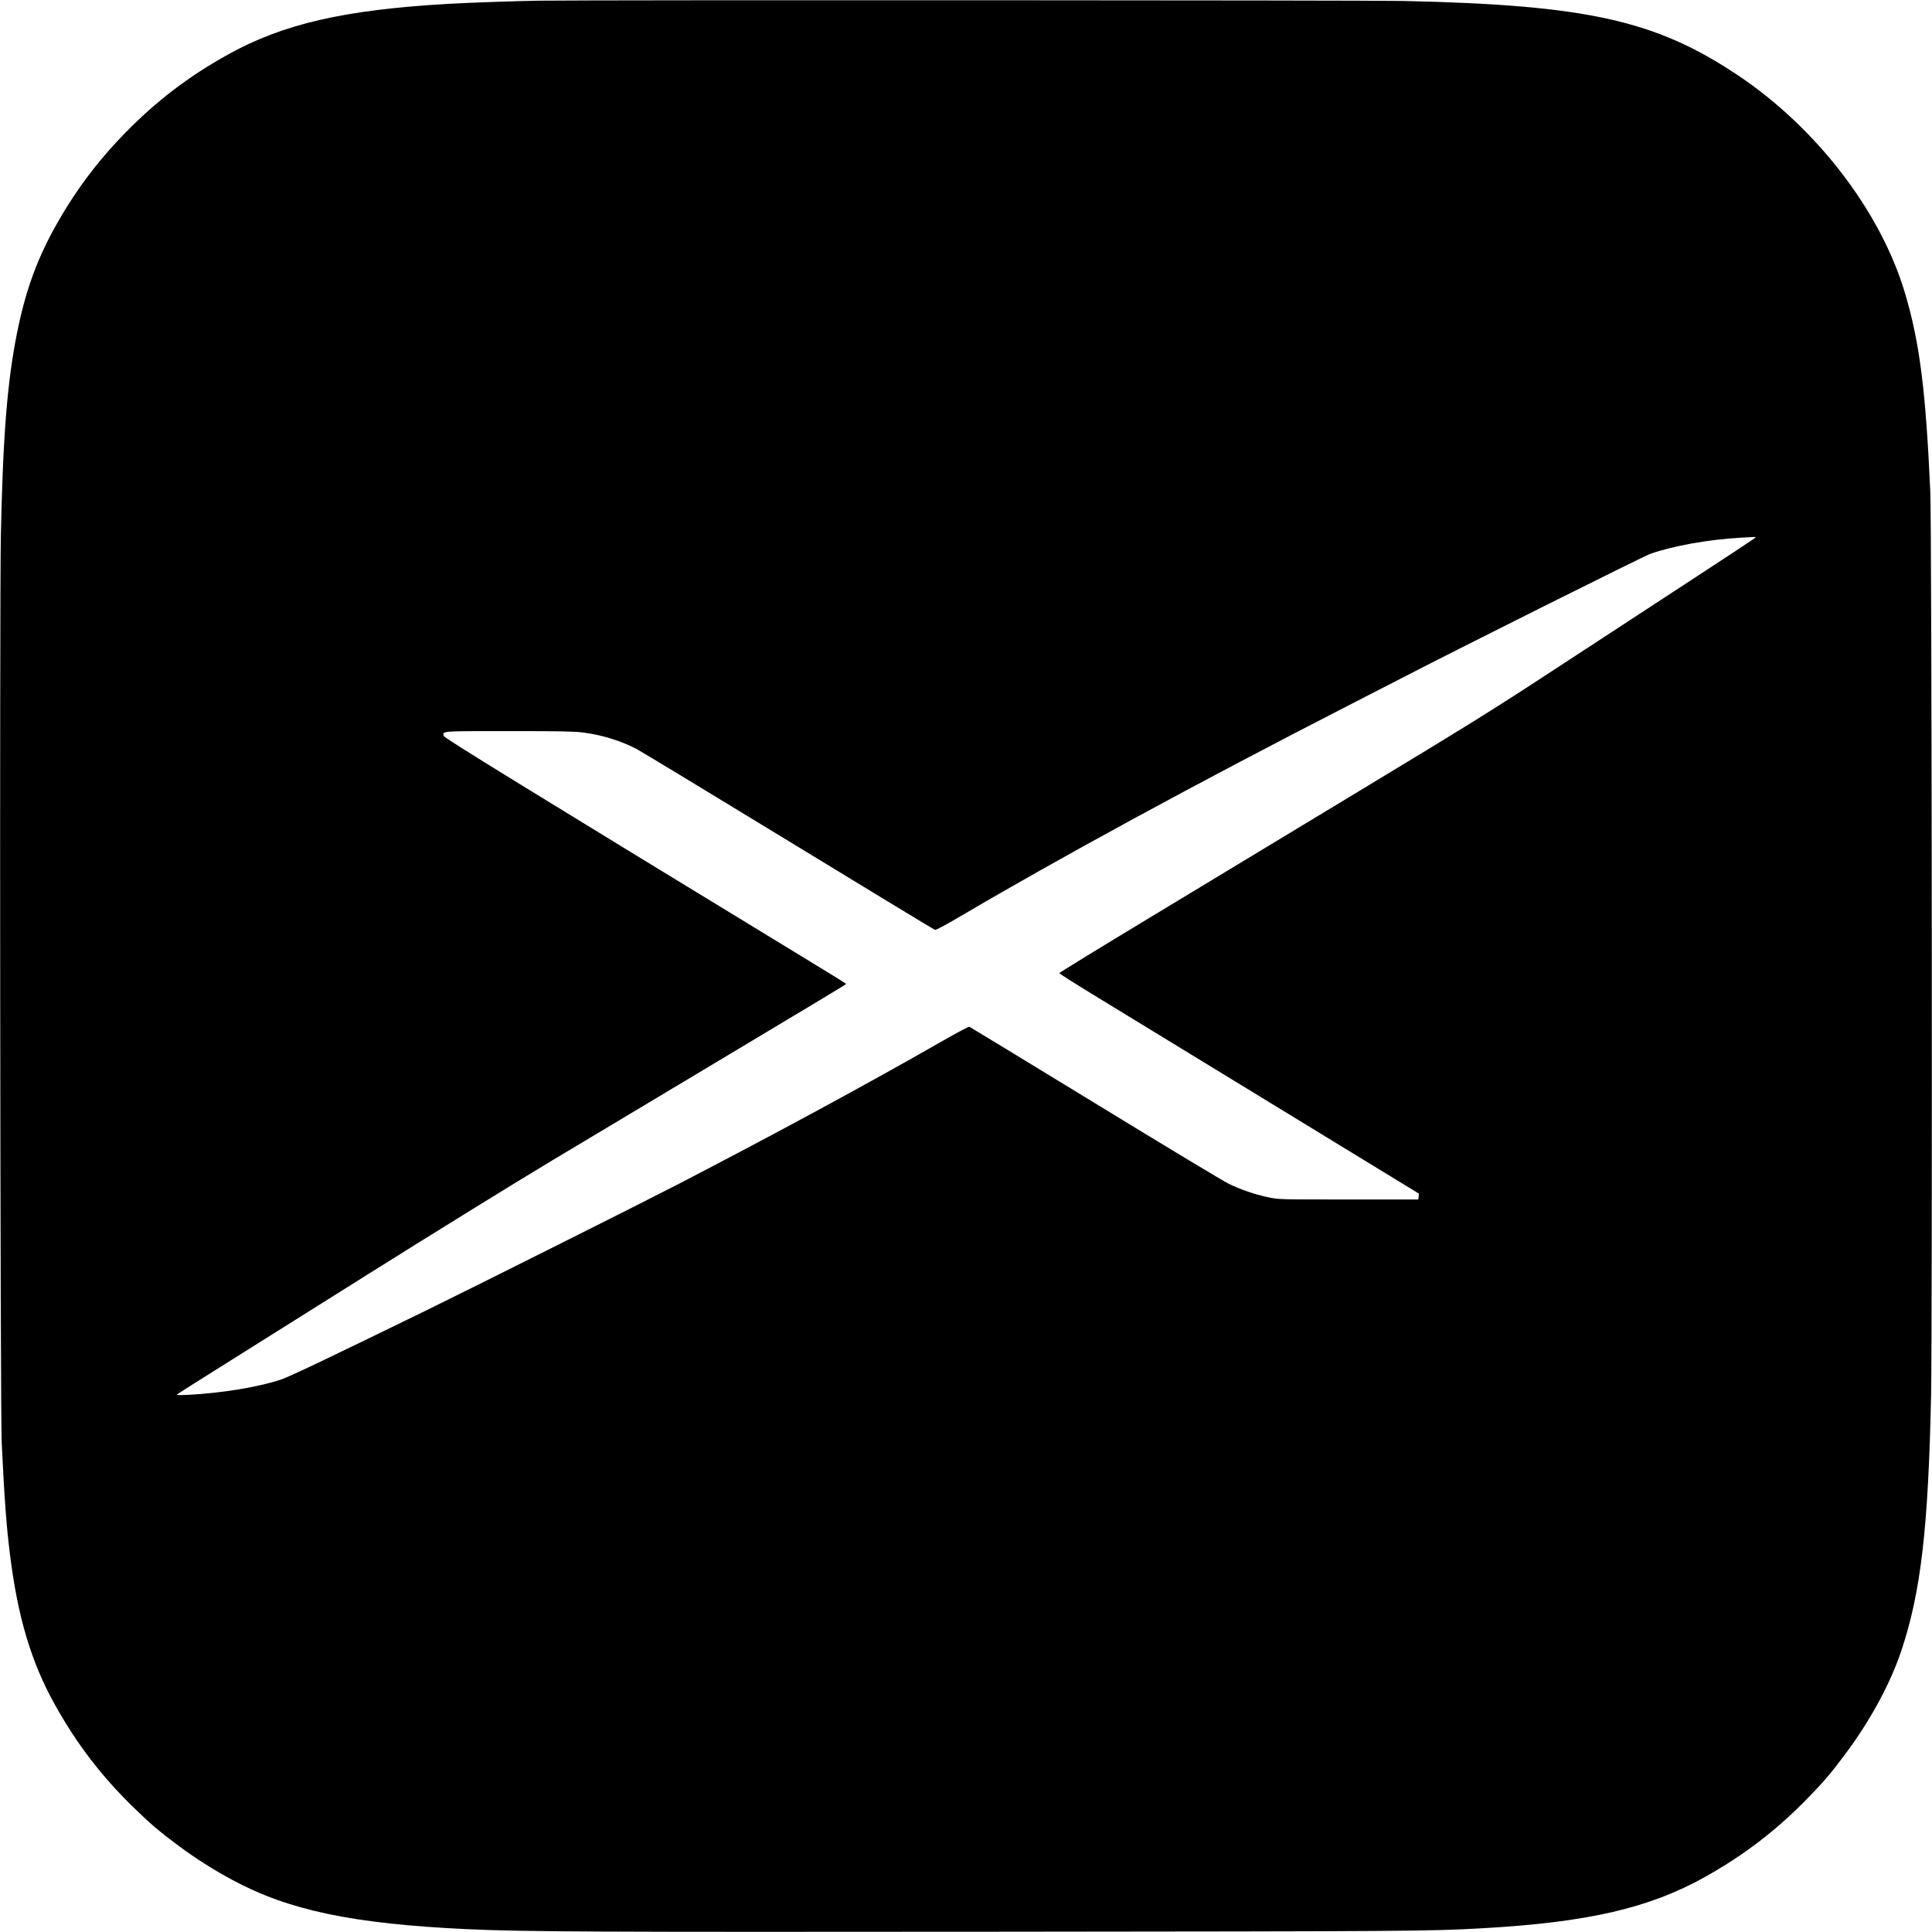
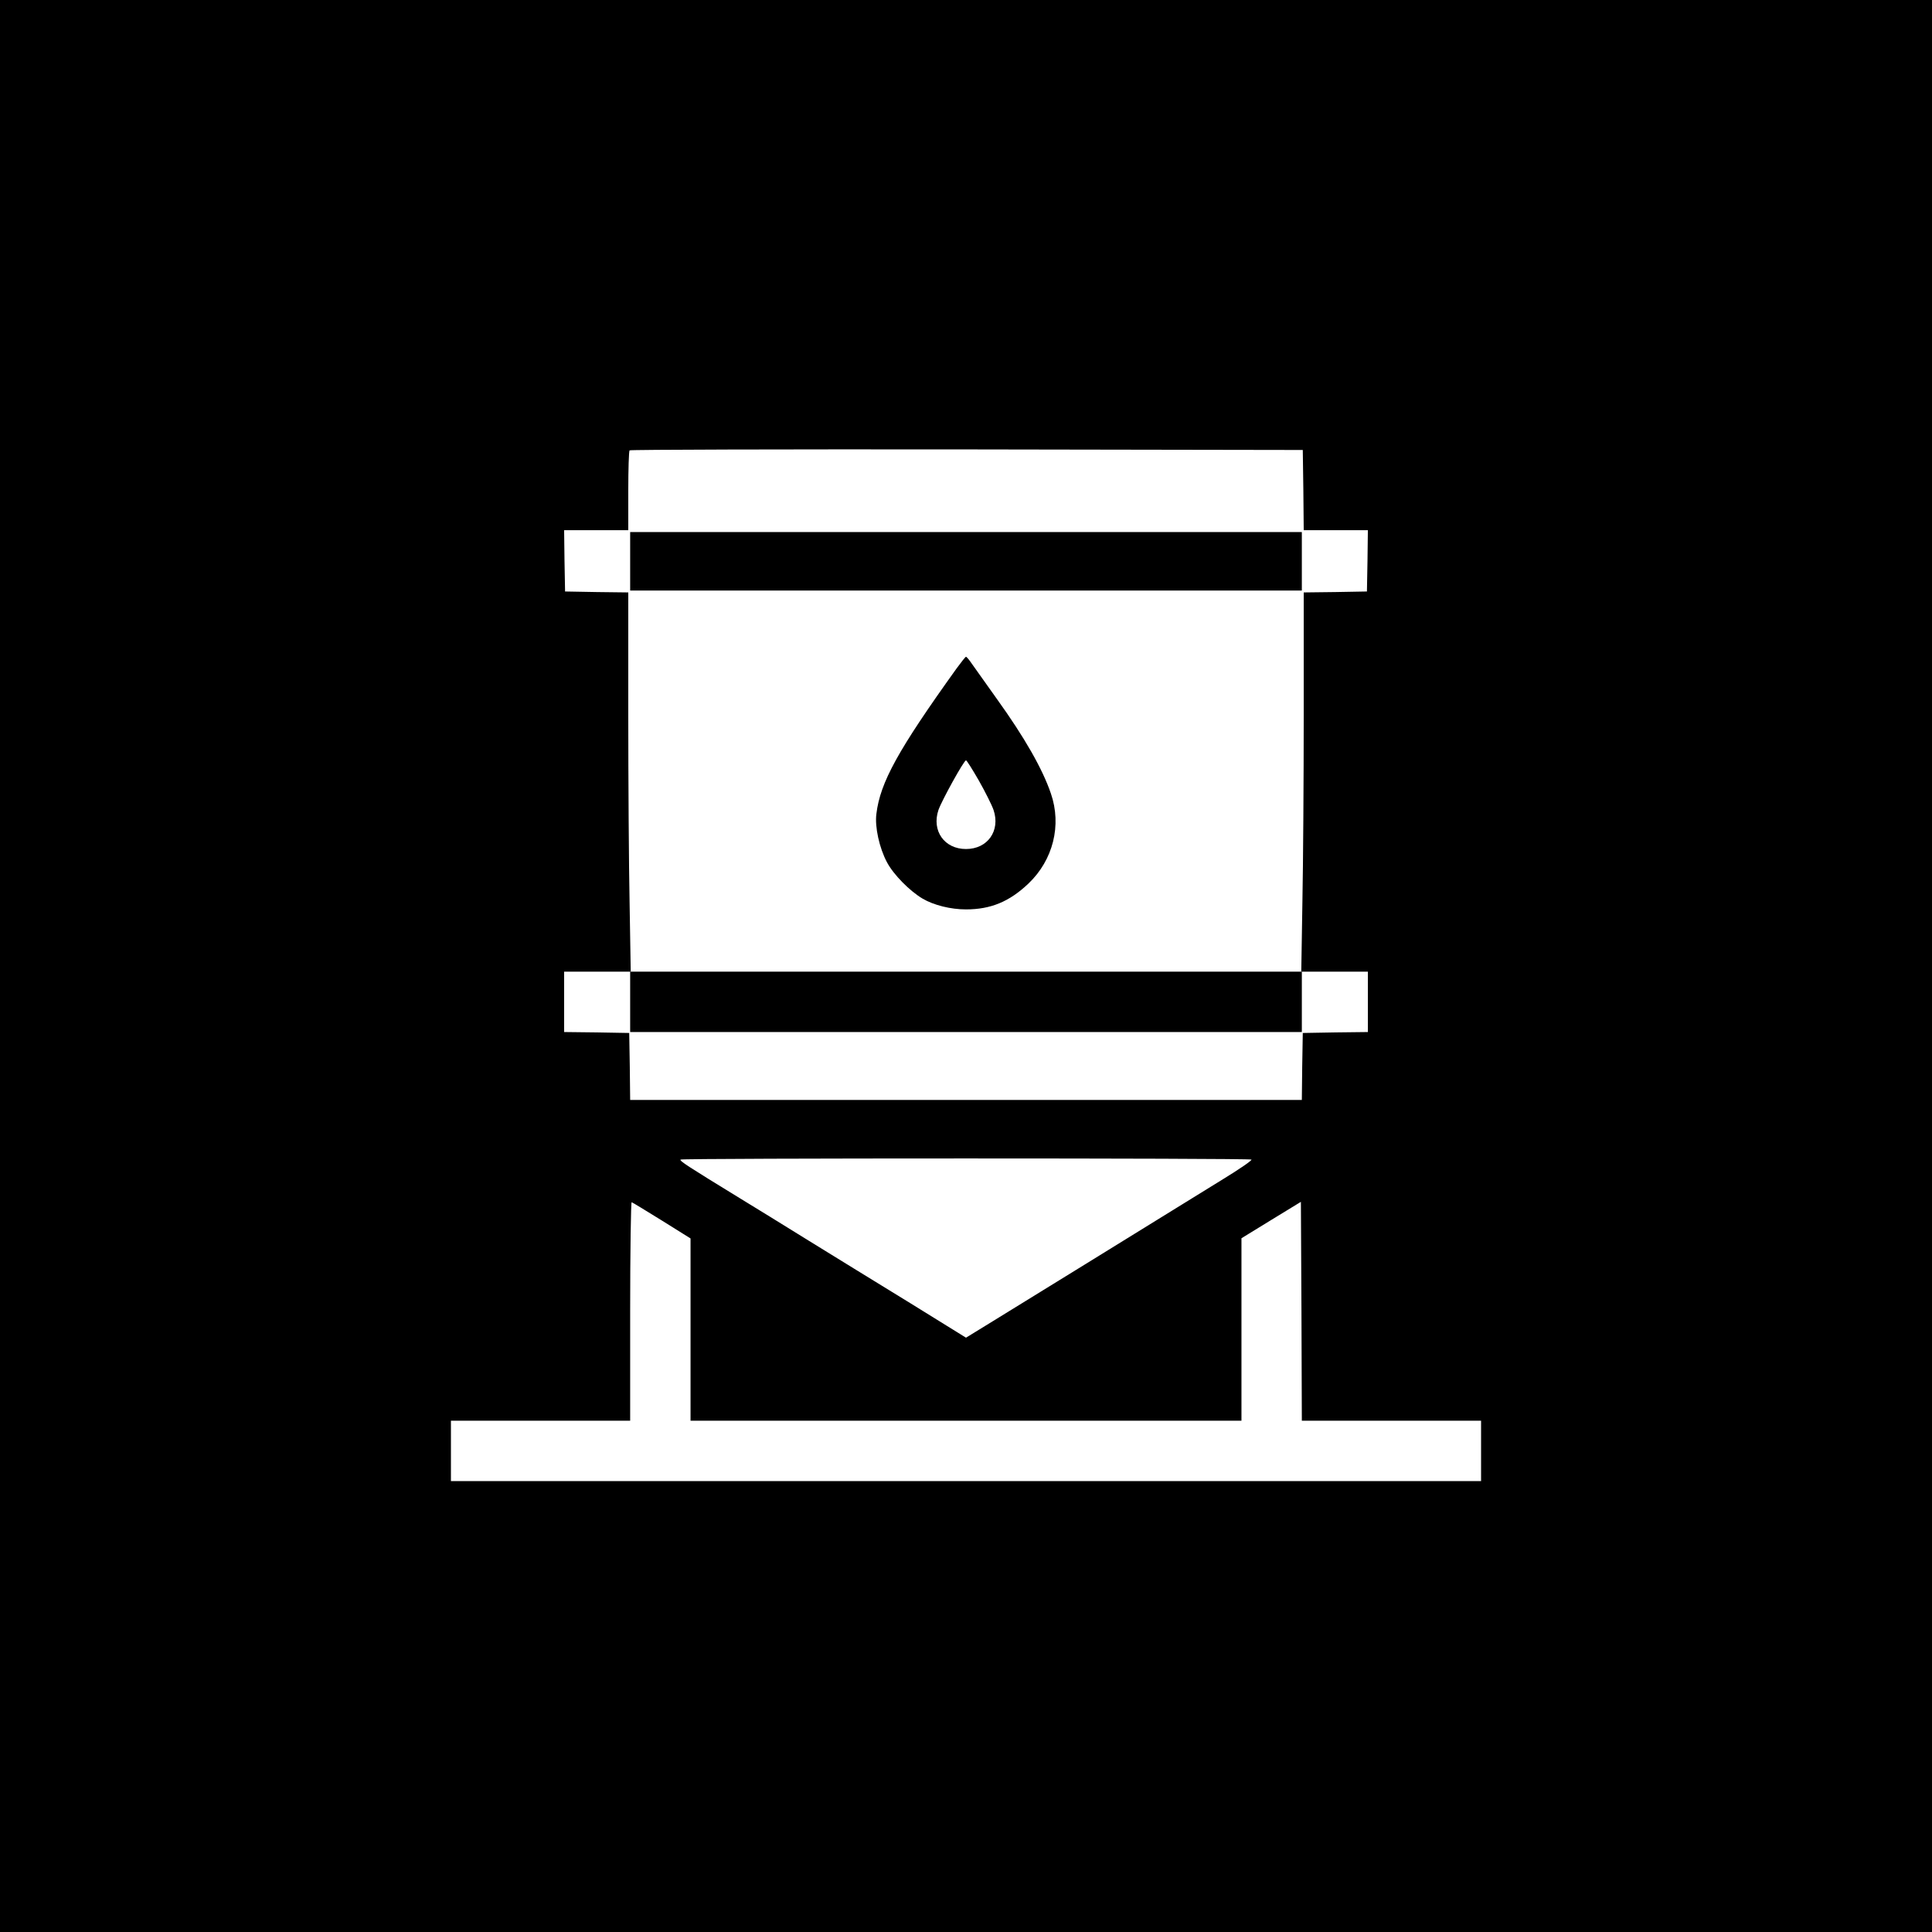
- <svg xmlns="http://www.w3.org/2000/svg" version="1.0" width="2048pt" height="2048pt" viewBox="0 0 2048 2048" preserveAspectRatio="xMidYMid meet">
-   <g transform="translate(0,2048) scale(0.1,-0.1)" fill="#000000" stroke="none">
-     <path d="M5725 20473 c-233 -3 -752 -21 -975 -34 -1100 -63 -1749 -212 -2333 -537 -419 -232 -765 -497 -1097 -838 -237 -243 -435 -495 -604 -766 -282 -451 -430 -824 -535 -1345 -104 -521 -150 -1089 -172 -2153 -14 -724 -7 -9279 9 -9610 30 -619 49 -880 88 -1190 82 -661 225 -1139 472 -1583 232 -419 497 -765 838 -1097 177 -173 273 -254 473 -403 172 -129 376 -259 572 -364 600 -324 1278 -466 2489 -523 607 -28 1350 -31 5655 -27 4347 4 4555 5 5115 37 1112 63 1762 213 2353 543 413 231 758 495 1087 833 173 177 254 273 403 473 263 353 476 745 593 1096 206 617 285 1299 314 2700 15 716 8 9220 -8 9580 -48 1075 -112 1582 -268 2107 -258 868 -940 1756 -1779 2315 -871 580 -1600 741 -3550 783 -377 8 -8533 11 -9140 3z m12885 -5690 c-1 -5 -312 -211 -693 -459 -381 -249 -1032 -674 -1447 -946 -663 -434 -912 -588 -2045 -1273 -709 -429 -1719 -1039 -2243 -1356 -525 -317 -954 -580 -953 -585 0 -5 188 -124 418 -264 230 -141 1088 -665 1906 -1164 l1488 -909 -3 -31 -3 -31 -740 0 c-738 0 -740 0 -850 23 -150 32 -299 84 -425 146 -58 29 -696 413 -1418 855 -722 441 -1319 804 -1326 807 -7 3 -134 -64 -282 -149 -791 -453 -1759 -978 -2819 -1527 -383 -198 -2146 -1081 -2665 -1335 -1060 -517 -1444 -700 -1535 -730 -243 -80 -622 -142 -980 -161 -84 -4 -126 -3 -120 3 6 6 179 116 385 245 206 129 944 593 1640 1030 696 437 1573 979 1950 1205 377 226 984 589 1350 808 1437 860 1770 1060 1770 1065 0 3 -181 115 -403 250 -3022 1842 -3858 2357 -3863 2378 -14 54 -37 52 692 52 541 0 695 -3 787 -15 196 -26 384 -83 557 -170 41 -21 768 -461 1615 -978 847 -517 1547 -942 1557 -944 9 -3 118 55 250 133 1078 635 2510 1414 4138 2249 223 114 473 242 555 285 598 310 2567 1294 2639 1319 241 85 617 152 956 171 74 4 141 8 148 8 6 1 12 -1 12 -5z" />
+ <svg xmlns="http://www.w3.org/2000/svg" version="1.0" width="1024pt" height="1024pt" viewBox="0 0 1024 1024" preserveAspectRatio="xMidYMid meet">
+   <g transform="translate(0,1024) scale(0.1,-0.1)" fill="#000000" stroke="none">
+     <path d="M0 5120 l0 -5120 5120 0 5120 0 0 5120 0 5120 -5120 0 -5120 0 0 -5120z m6908 2523 l2 -213 170 0 170 0 -2 -162 -3 -163 -167 -3 -168 -2 0 -638 c0 -350 -3 -802 -7 -1004 l-6 -368 176 0 177 0 0 -160 0 -160 -172 -2 -173 -3 -3 -177 -2 -178 -1780 0 -1780 0 -2 178 -3 177 -172 3 -173 2 0 160 0 160 177 0 176 0 -6 363 c-4 199 -7 651 -7 1004 l0 643 -167 2 -168 3 -3 163 -2 162 170 0 170 0 0 208 c0 115 3 212 7 215 3 4 808 6 1787 5 l1781 -3 3 -212z m-275 -3549 c4 -4 -64 -51 -151 -104 -455 -281 -1075 -664 -1209 -746 l-153 -94 -297 184 c-164 100 -406 250 -538 331 -132 82 -296 183 -365 225 -276 169 -319 197 -313 204 8 8 3018 8 3026 0z m-3125 -323 l152 -95 0 -483 0 -483 1460 0 1460 0 0 483 0 484 158 97 157 96 3 -580 2 -580 475 0 475 0 0 -160 0 -160 -2730 0 -2730 0 0 160 0 160 475 0 475 0 0 581 c0 319 4 579 8 577 4 -1 76 -45 160 -97z" />
+     <path d="M3340 7265 l0 -155 1780 0 1780 0 0 155 0 155 -1780 0 -1780 0 0 -155z" />
+     <path d="M5070 6697 c-310 -432 -405 -604 -425 -771 -9 -69 16 -181 56 -256 35 -66 120 -152 189 -193 60 -35 149 -57 230 -57 131 0 230 41 331 137 131 125 177 309 119 477 -44 130 -140 298 -286 501 -59 83 -119 167 -133 187 -14 21 -28 37 -31 37 -3 0 -25 -28 -50 -62z m118 -594 c34 -60 69 -130 78 -156 37 -110 -31 -207 -146 -207 -115 0 -183 97 -146 207 18 51 135 263 146 263 4 0 34 -48 68 -107z" />
+     <path d="M3340 4930 l0 -160 1780 0 1780 0 0 160 0 160 -1780 0 -1780 0 0 -160z" />
  </g>
</svg>
